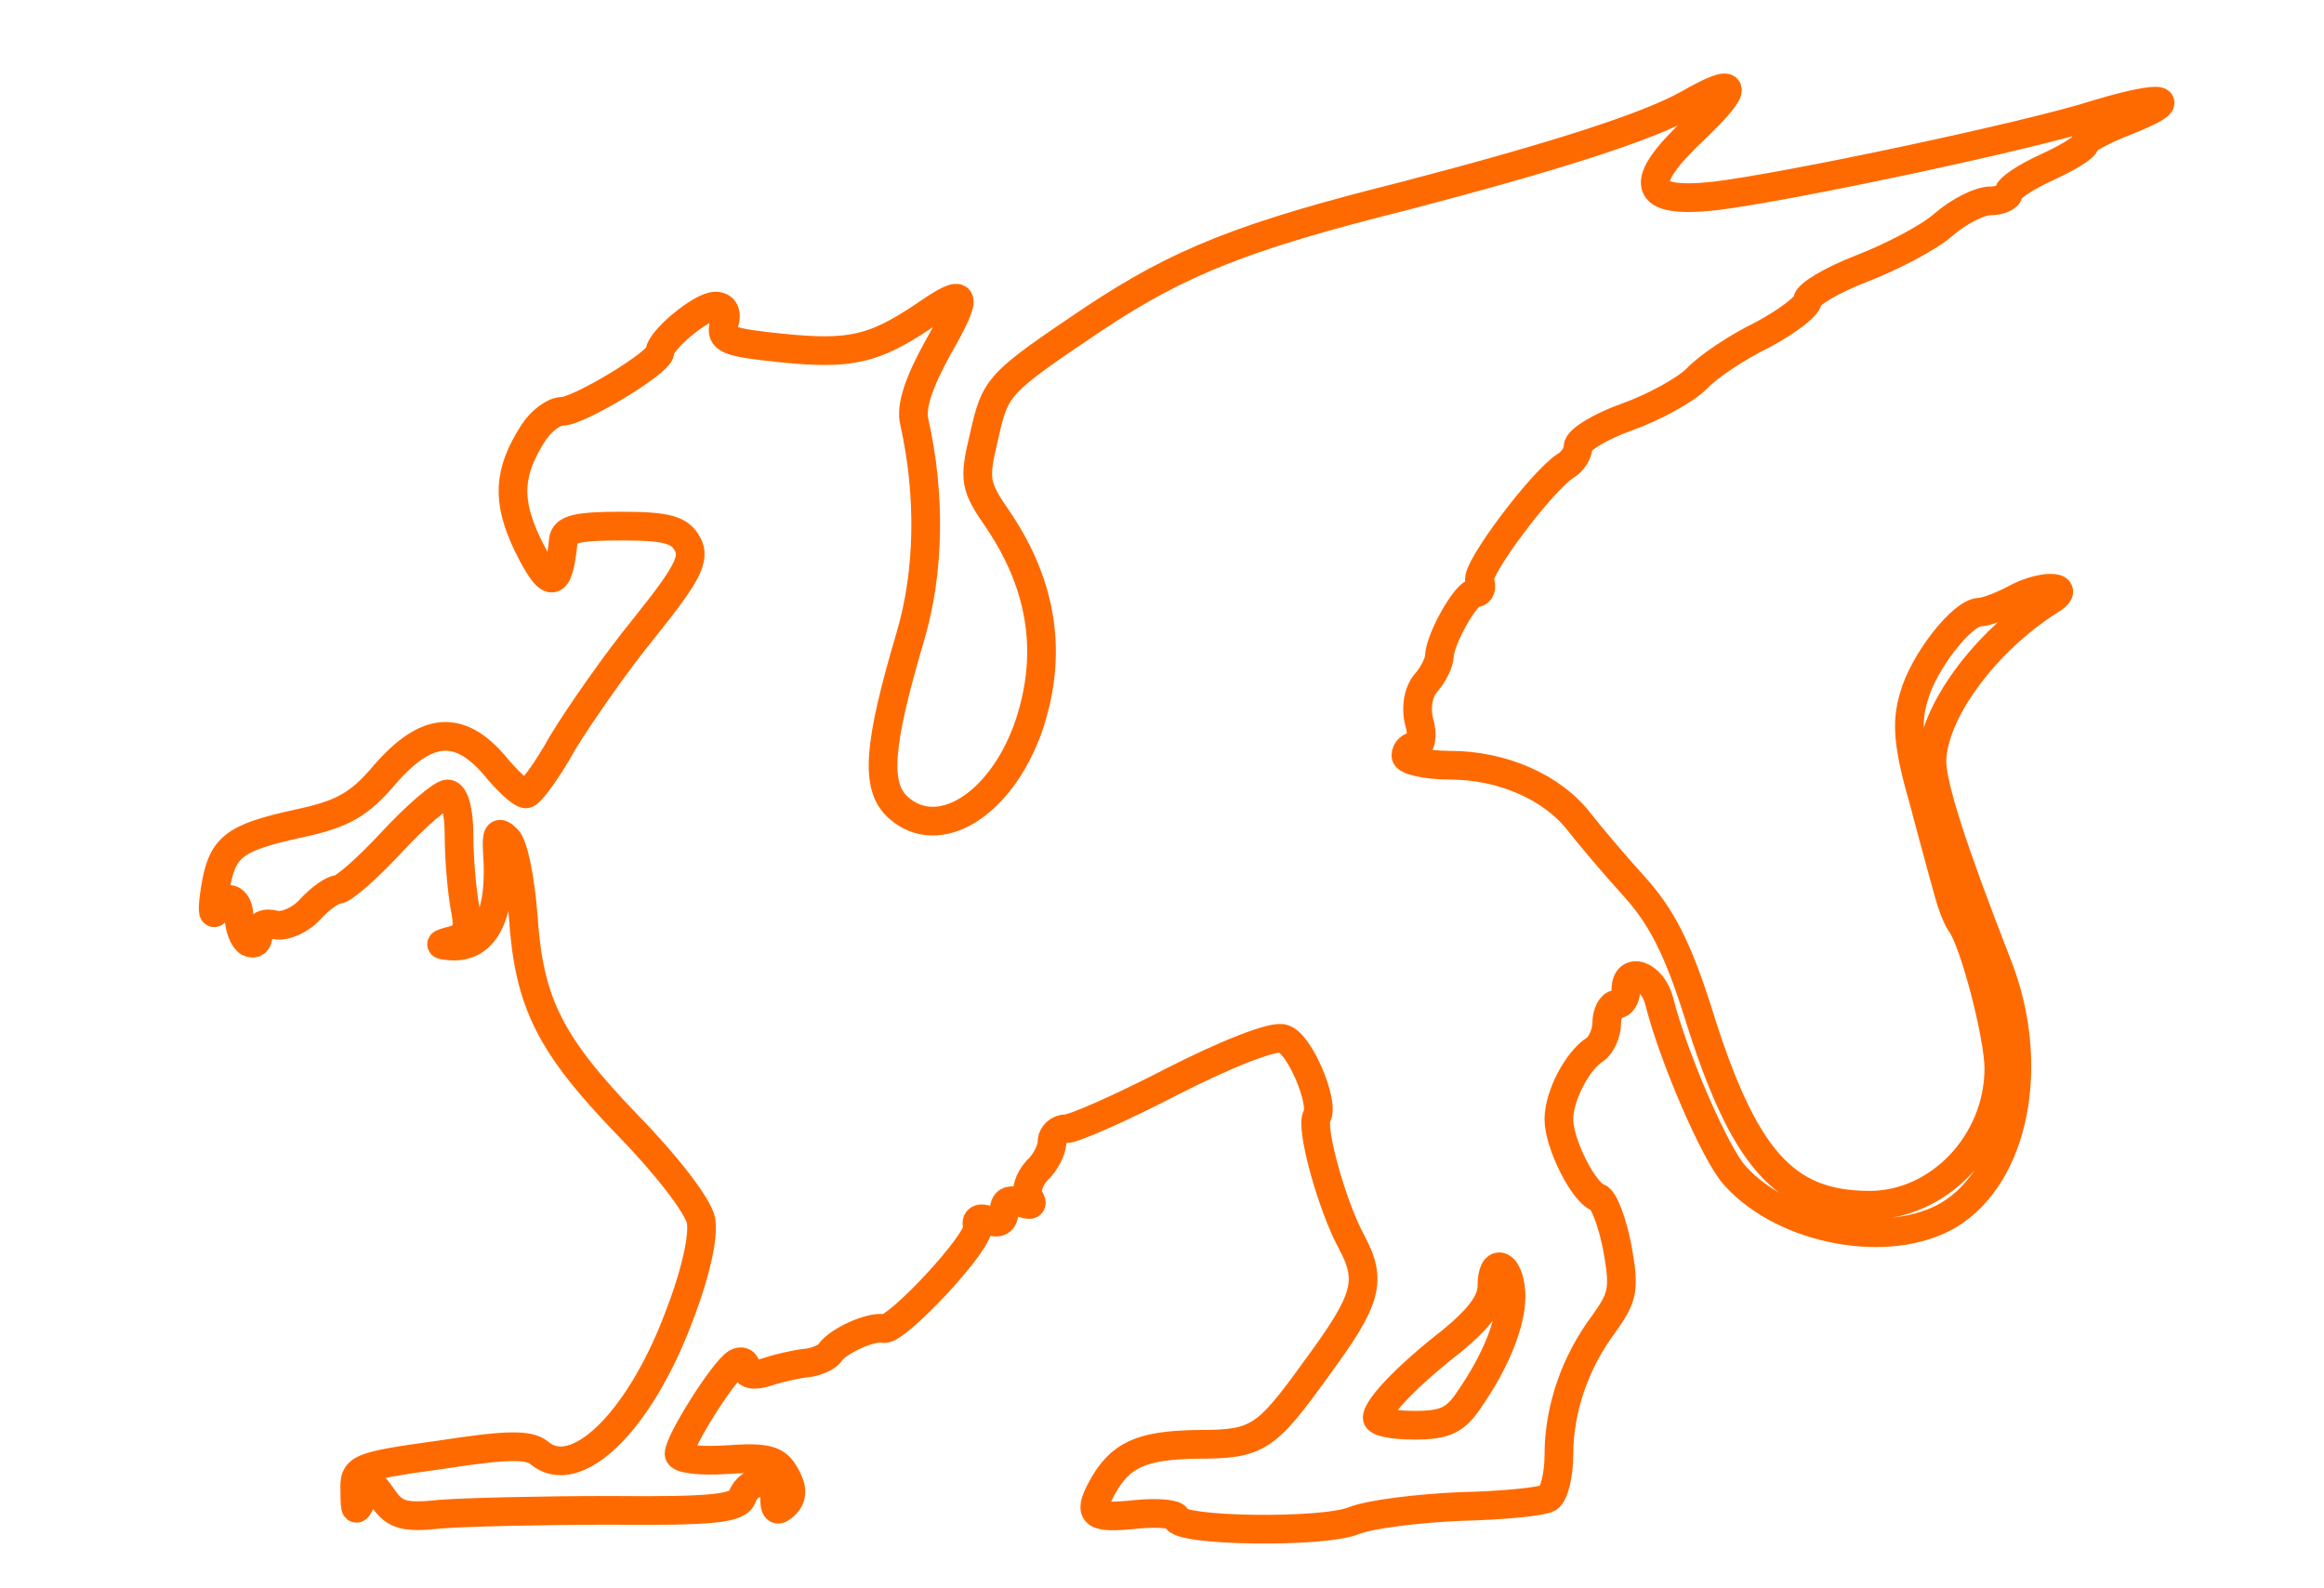
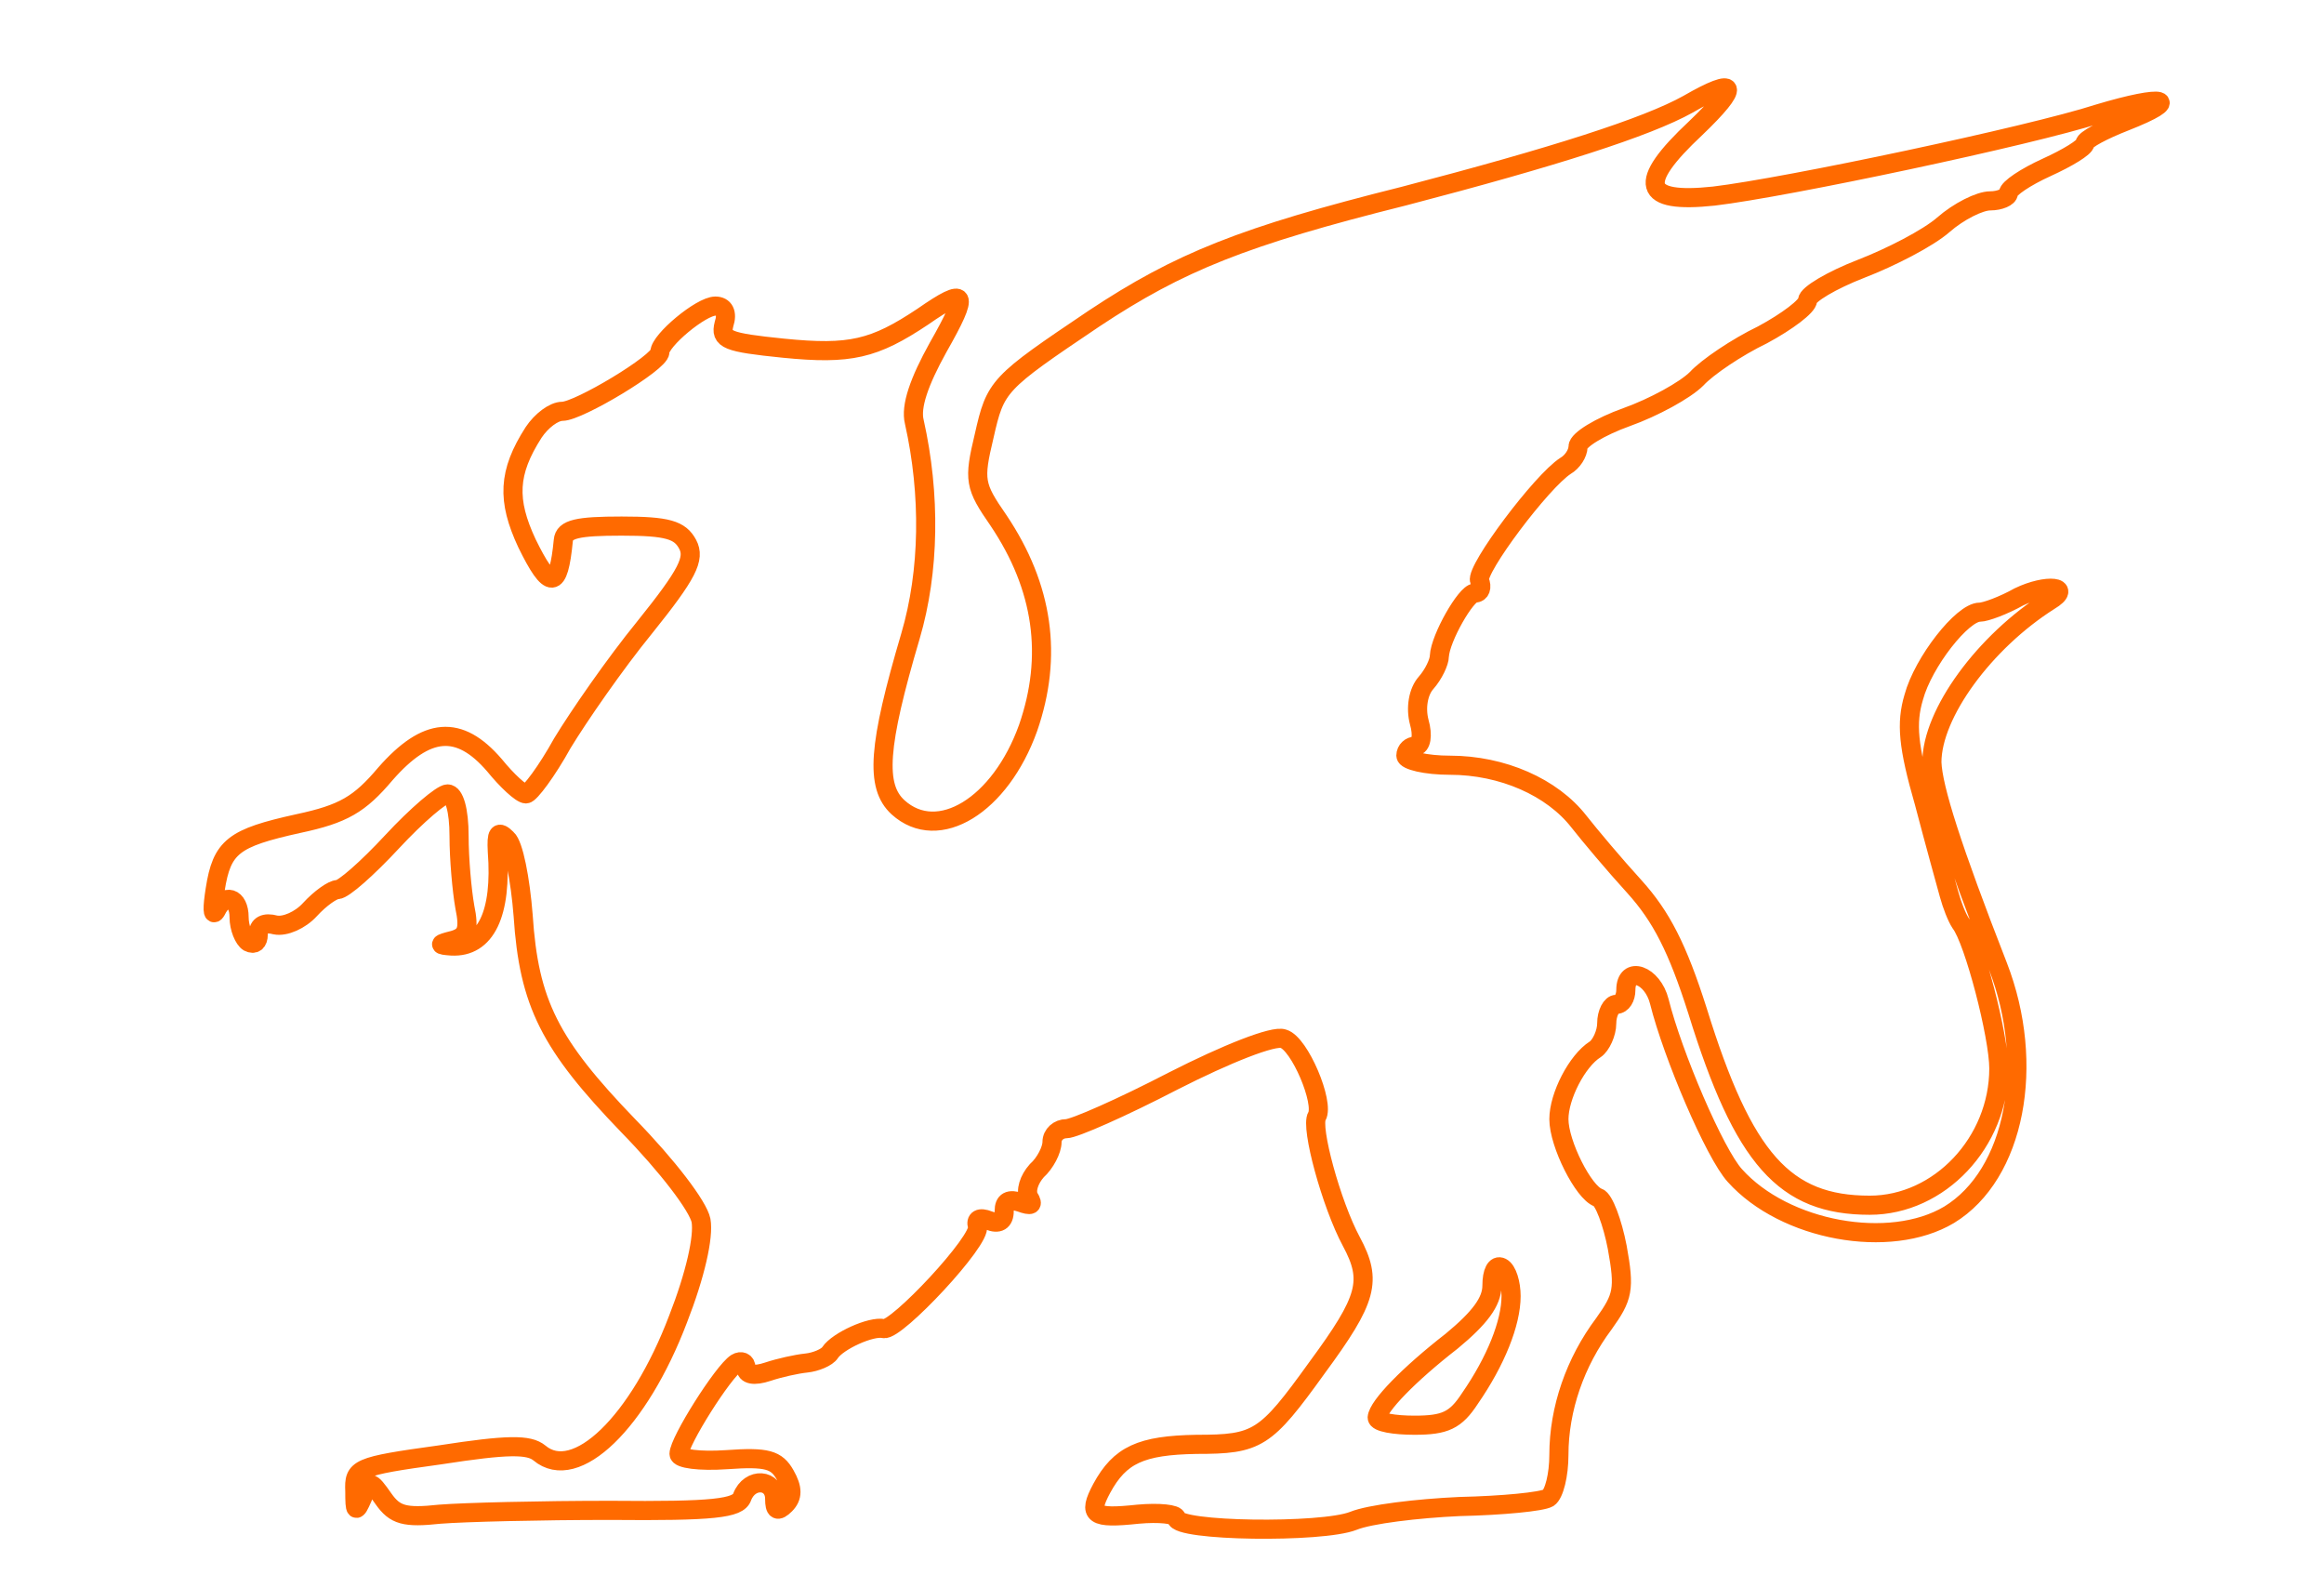
<svg xmlns="http://www.w3.org/2000/svg" version="1.0" width="243pt" height="166pt" viewBox="0 0 243 166" preserveAspectRatio="xMidYMid meet">
-   <g transform="translate(0,166) scale(0.1,-0.1)" fill="none" stroke="#FF6A00" stroke-width="30">
+   <g transform="translate(0,166) scale(0.1,-0.1)" fill="none" stroke="#FF6A00" stroke-width="20">
    <path d="M1765 1551 c-43 -24 -140 -55 -297 -96 -168 -42 -235 -69 -324 -128 -101 -68 -103 -70 -115 -123 -11 -46 -10 -52 15 -88 47 -70 57 -142 31 -217 -29 -81 -94 -121 -136 -83 -24 22 -21 64 13 179 20 68 21 148 4 224 -4 16 5 42 25 78 33 58 30 64 -16 32 -51 -34 -76 -40 -146 -33 -59 6 -66 9 -62 25 4 12 0 19 -9 19 -15 0 -58 -36 -58 -48 0 -11 -85 -62 -102 -62 -9 0 -22 -10 -30 -22 -27 -42 -28 -71 -7 -116 24 -49 33 -49 38 3 1 12 15 15 61 15 48 0 61 -4 69 -19 8 -15 0 -31 -45 -87 -31 -38 -69 -93 -86 -121 -16 -29 -34 -53 -38 -53 -5 0 -20 14 -33 30 -37 43 -71 40 -114 -9 -27 -32 -44 -42 -91 -52 -68 -15 -80 -24 -87 -69 -3 -19 -3 -29 1 -22 9 19 24 14 24 -7 0 -11 5 -23 10 -26 6 -3 10 0 10 8 0 10 7 13 18 10 10 -2 26 5 36 16 11 12 24 21 29 21 6 0 31 22 57 50 26 28 52 50 58 50 7 0 12 -17 12 -44 0 -24 3 -57 6 -74 5 -24 2 -31 -12 -35 -16 -4 -16 -5 -2 -6 36 -2 53 34 48 99 -1 19 1 22 10 13 7 -6 14 -42 17 -80 6 -92 28 -135 110 -220 41 -42 73 -84 76 -99 3 -17 -6 -57 -24 -103 -41 -108 -107 -172 -145 -140 -11 9 -33 9 -104 -2 -87 -12 -90 -14 -89 -38 0 -22 1 -23 8 -7 7 19 8 19 22 -1 12 -17 22 -20 59 -16 25 2 105 4 178 4 108 -1 134 2 138 14 8 21 34 19 34 -2 0 -12 3 -14 11 -6 8 8 8 17 0 31 -9 16 -19 19 -61 16 -29 -2 -50 1 -50 6 0 13 46 86 60 95 5 3 10 1 10 -5 0 -7 8 -9 23 -4 12 4 30 8 40 9 10 1 22 6 25 11 8 12 43 28 56 25 13 -3 103 93 98 107 -2 7 2 10 12 6 10 -4 16 -1 16 10 0 10 5 13 17 9 11 -4 14 -3 9 5 -4 7 0 19 8 28 9 8 16 22 16 30 0 8 7 14 15 14 8 0 58 22 112 50 55 28 105 48 115 44 17 -5 43 -67 35 -81 -7 -11 15 -92 36 -131 22 -41 17 -60 -36 -132 -54 -75 -62 -80 -126 -80 -58 -1 -80 -11 -99 -46 -15 -28 -9 -32 38 -27 22 2 40 0 40 -4 0 -14 152 -16 185 -3 17 7 67 13 111 15 45 1 86 5 93 9 6 4 11 24 11 45 0 48 17 97 47 137 20 28 22 36 14 80 -5 26 -14 50 -20 52 -15 5 -41 56 -41 82 0 24 19 61 38 73 6 4 12 17 12 27 0 11 5 20 10 20 6 0 10 7 10 15 0 26 28 16 35 -12 14 -56 58 -159 79 -182 52 -58 162 -78 224 -41 69 42 91 157 51 260 -48 123 -68 186 -69 213 0 51 55 126 123 169 25 15 -3 18 -32 4 -16 -9 -35 -16 -41 -16 -18 0 -59 -52 -69 -89 -8 -27 -6 -51 11 -110 11 -42 23 -85 26 -96 3 -11 8 -24 12 -30 14 -18 40 -118 40 -152 0 -77 -62 -143 -135 -143 -89 0 -132 48 -180 203 -21 66 -38 99 -66 130 -21 23 -47 54 -58 68 -28 36 -80 59 -135 59 -25 0 -46 5 -46 10 0 6 5 10 10 10 6 0 8 11 4 25 -4 15 -1 32 7 41 8 9 14 22 14 28 1 19 28 66 37 66 6 0 8 6 5 13 -4 12 65 104 90 120 7 4 13 13 13 20 0 7 23 21 51 31 28 10 61 28 73 40 11 12 42 33 69 46 26 14 47 30 47 36 0 6 25 21 56 33 31 12 70 32 86 46 16 14 38 25 49 25 10 0 19 4 19 8 0 5 18 17 40 27 22 10 40 21 40 25 0 4 19 14 42 23 61 24 42 29 -28 8 -71 -23 -326 -77 -402 -86 -75 -8 -81 13 -19 71 47 45 44 55 -8 25z m-185 -1246 c0 -28 -16 -68 -43 -107 -15 -23 -26 -28 -58 -28 -21 0 -39 3 -39 8 1 12 33 45 78 80 29 24 42 41 42 58 0 14 4 22 10 19 6 -3 10 -17 10 -30z" />
  </g>
</svg>
